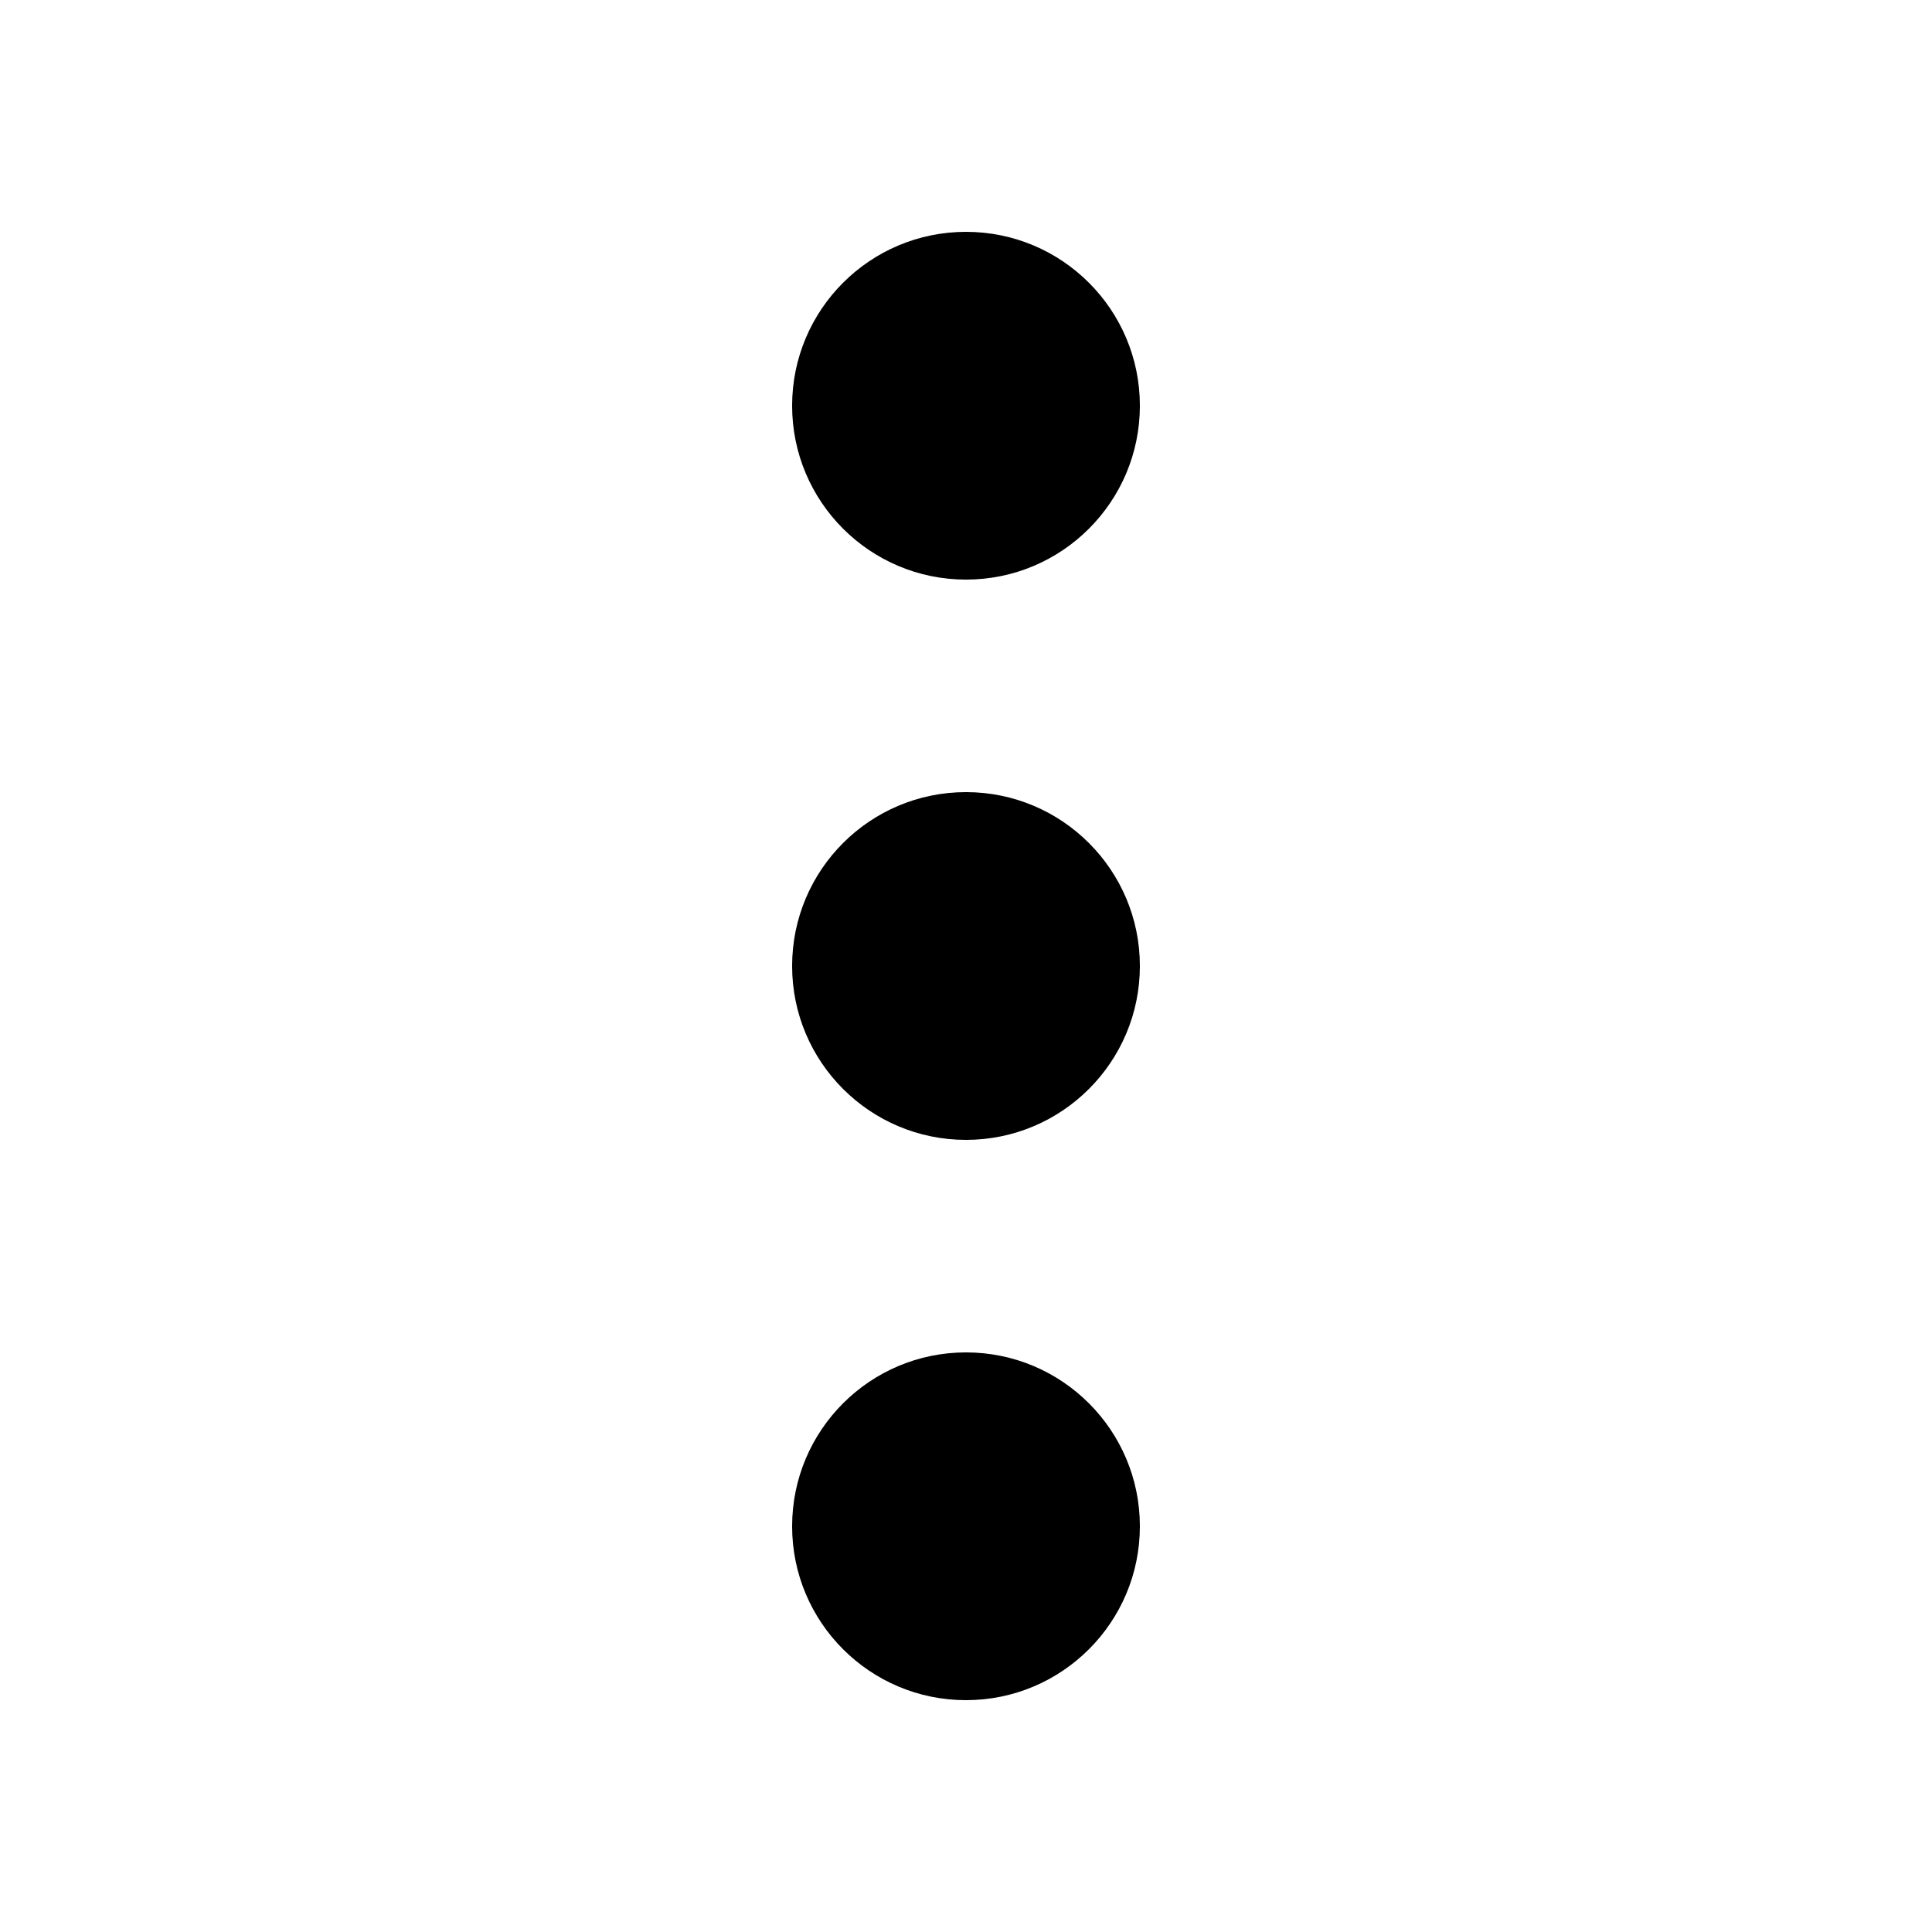
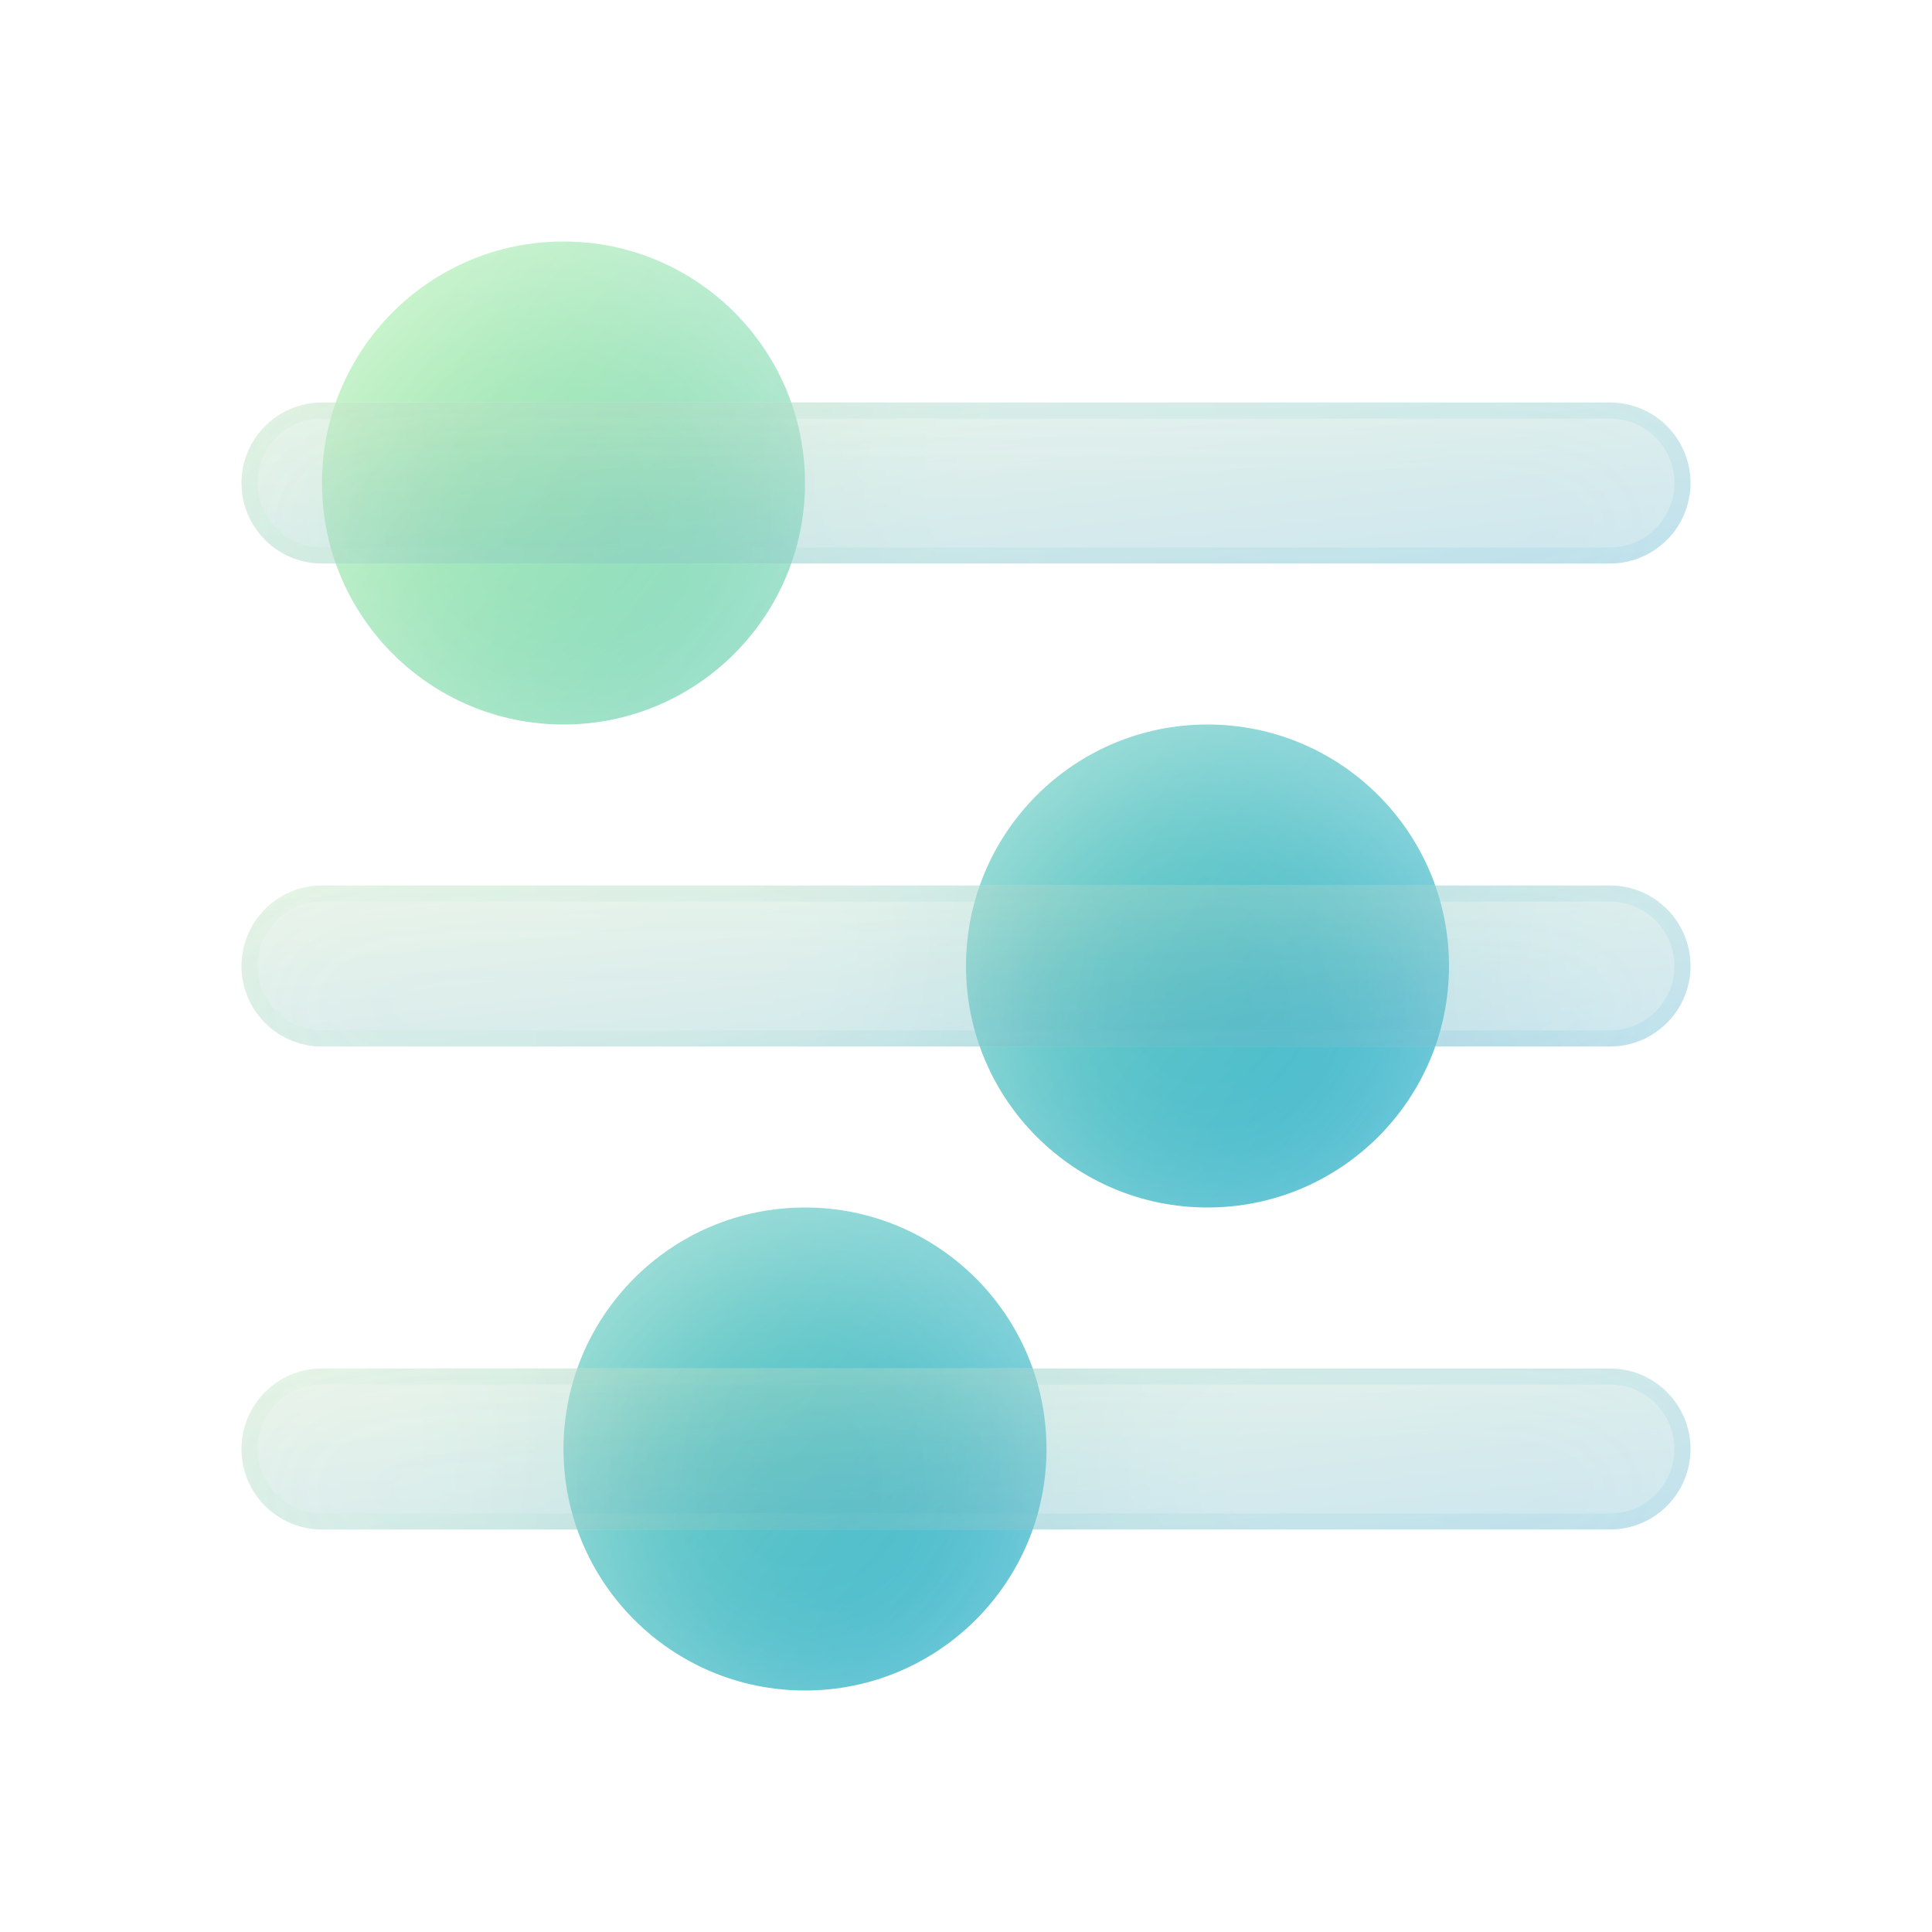
- <svg xmlns="http://www.w3.org/2000/svg" viewBox="0 0 100 100" class="icon">
-   <path d="M50,12a9,9,0,1,0,9,9,9,9,0,0,0-9-9Z" />
-   <path d="M50,41a9,9,0,1,0,9,9,9,9,0,0,0-9-9Z" />
-   <path d="M50,70a9,9,0,1,0,9,9,9,9,0,0,0-9-9Z" />
+ <svg xmlns="http://www.w3.org/2000/svg" width="24" height="24" viewBox="0 0 24 24" fill="none">
+   <g filter="url(#filter0_bi)">
+     <path d="M10 6C10 7.657 8.657 9 7 9C5.343 9 4 7.657 4 6C4 4.343 5.343 3 7 3C8.657 3 10 4.343 10 6Z" fill="url(#paint0_linear)" />
+     <path d="M18 12C18 13.657 16.657 15 15 15C13.343 15 12 13.657 12 12C12 10.343 13.343 9 15 9C16.657 9 18 10.343 18 12Z" fill="url(#paint1_linear)" />
+     <path d="M13 18C13 19.657 11.657 21 10 21C8.343 21 7 19.657 7 18C7 16.343 8.343 15 10 15C11.657 15 13 16.343 13 18Z" fill="url(#paint2_linear)" />
+   </g>
+   <g filter="url(#filter1_bi)">
+     <rect x="3" y="17" width="18" height="2" rx="1" fill="#1D1D1D" fill-opacity="0.05" />
+     <rect x="3" y="17" width="18" height="2" rx="1" fill="url(#paint3_linear)" fill-opacity="0.2" />
+     <rect x="3.1" y="17.1" width="17.8" height="1.8" rx="0.9" stroke="url(#paint4_linear)" stroke-opacity="0.1" stroke-width="0.2" />
+   </g>
+   <g filter="url(#filter2_bi)">
+     <rect x="3" y="11" width="18" height="2" rx="1" fill="#1D1D1D" fill-opacity="0.05" />
+     <rect x="3" y="11" width="18" height="2" rx="1" fill="url(#paint5_linear)" fill-opacity="0.2" />
+     <rect x="3.1" y="11.1" width="17.8" height="1.8" rx="0.9" stroke="url(#paint6_linear)" stroke-opacity="0.1" stroke-width="0.2" />
+   </g>
+   <g filter="url(#filter3_bi)">
+     <rect x="3" y="5" width="18" height="2" rx="1" fill="#1D1D1D" fill-opacity="0.05" />
+     <rect x="3" y="5" width="18" height="2" rx="1" fill="url(#paint7_linear)" fill-opacity="0.2" />
+     <rect x="3.1" y="5.1" width="17.8" height="1.8" rx="0.9" stroke="url(#paint8_linear)" stroke-opacity="0.1" stroke-width="0.2" />
+   </g>
+   <defs>
+     <filter id="filter0_bi" x="1" y="0" width="20" height="24" filterUnits="userSpaceOnUse" color-interpolation-filters="sRGB">
+       <feFlood flood-opacity="0" result="BackgroundImageFix" />
+       <feGaussianBlur in="BackgroundImage" stdDeviation="1.5" />
+       <feComposite in2="SourceAlpha" operator="in" result="effect1_backgroundBlur" />
+       <feBlend mode="normal" in="SourceGraphic" in2="effect1_backgroundBlur" result="shape" />
+       <feColorMatrix in="SourceAlpha" type="matrix" values="0 0 0 0 0 0 0 0 0 0 0 0 0 0 0 0 0 0 127 0" result="hardAlpha" />
+       <feOffset dy="0.5" />
+       <feGaussianBlur stdDeviation="1" />
+       <feComposite in2="hardAlpha" operator="arithmetic" k2="-1" k3="1" />
+       <feColorMatrix type="matrix" values="0 0 0 0 1 0 0 0 0 1 0 0 0 0 1 0 0 0 0.4 0" />
+       <feBlend mode="normal" in2="shape" result="effect2_innerShadow" />
+     </filter>
+     <filter id="filter1_bi" x="0" y="14" width="24" height="8" filterUnits="userSpaceOnUse" color-interpolation-filters="sRGB">
+       <feFlood flood-opacity="0" result="BackgroundImageFix" />
+       <feGaussianBlur in="BackgroundImage" stdDeviation="1.5" />
+       <feComposite in2="SourceAlpha" operator="in" result="effect1_backgroundBlur" />
+       <feBlend mode="normal" in="SourceGraphic" in2="effect1_backgroundBlur" result="shape" />
+       <feColorMatrix in="SourceAlpha" type="matrix" values="0 0 0 0 0 0 0 0 0 0 0 0 0 0 0 0 0 0 127 0" result="hardAlpha" />
+       <feOffset dy="0.5" />
+       <feGaussianBlur stdDeviation="1" />
+       <feComposite in2="hardAlpha" operator="arithmetic" k2="-1" k3="1" />
+       <feColorMatrix type="matrix" values="0 0 0 0 1 0 0 0 0 1 0 0 0 0 1 0 0 0 0.15 0" />
+       <feBlend mode="normal" in2="shape" result="effect2_innerShadow" />
+     </filter>
+     <filter id="filter2_bi" x="0" y="8" width="24" height="8" filterUnits="userSpaceOnUse" color-interpolation-filters="sRGB">
+       <feFlood flood-opacity="0" result="BackgroundImageFix" />
+       <feGaussianBlur in="BackgroundImage" stdDeviation="1.5" />
+       <feComposite in2="SourceAlpha" operator="in" result="effect1_backgroundBlur" />
+       <feBlend mode="normal" in="SourceGraphic" in2="effect1_backgroundBlur" result="shape" />
+       <feColorMatrix in="SourceAlpha" type="matrix" values="0 0 0 0 0 0 0 0 0 0 0 0 0 0 0 0 0 0 127 0" result="hardAlpha" />
+       <feOffset dy="0.5" />
+       <feGaussianBlur stdDeviation="1" />
+       <feComposite in2="hardAlpha" operator="arithmetic" k2="-1" k3="1" />
+       <feColorMatrix type="matrix" values="0 0 0 0 1 0 0 0 0 1 0 0 0 0 1 0 0 0 0.15 0" />
+       <feBlend mode="normal" in2="shape" result="effect2_innerShadow" />
+     </filter>
+     <filter id="filter3_bi" x="0" y="2" width="24" height="8" filterUnits="userSpaceOnUse" color-interpolation-filters="sRGB">
+       <feFlood flood-opacity="0" result="BackgroundImageFix" />
+       <feGaussianBlur in="BackgroundImage" stdDeviation="1.5" />
+       <feComposite in2="SourceAlpha" operator="in" result="effect1_backgroundBlur" />
+       <feBlend mode="normal" in="SourceGraphic" in2="effect1_backgroundBlur" result="shape" />
+       <feColorMatrix in="SourceAlpha" type="matrix" values="0 0 0 0 0 0 0 0 0 0 0 0 0 0 0 0 0 0 127 0" result="hardAlpha" />
+       <feOffset dy="0.5" />
+       <feGaussianBlur stdDeviation="1" />
+       <feComposite in2="hardAlpha" operator="arithmetic" k2="-1" k3="1" />
+       <feColorMatrix type="matrix" values="0 0 0 0 1 0 0 0 0 1 0 0 0 0 1 0 0 0 0.15 0" />
+       <feBlend mode="normal" in2="shape" result="effect2_innerShadow" />
+     </filter>
+     <linearGradient id="paint0_linear" x1="4" y1="3" x2="21.01" y2="16.23" gradientUnits="userSpaceOnUse">
+       <stop stop-color="#BAF2B5" />
+       <stop offset="1" stop-color="#26AAD4" />
+     </linearGradient>
+     <linearGradient id="paint1_linear" x1="4" y1="3" x2="21.01" y2="16.23" gradientUnits="userSpaceOnUse">
+       <stop stop-color="#BAF2B5" />
+       <stop offset="1" stop-color="#26AAD4" />
+     </linearGradient>
+     <linearGradient id="paint2_linear" x1="4" y1="3" x2="21.01" y2="16.23" gradientUnits="userSpaceOnUse">
+       <stop stop-color="#BAF2B5" />
+       <stop offset="1" stop-color="#26AAD4" />
+     </linearGradient>
+     <linearGradient id="paint3_linear" x1="3" y1="17" x2="3.428" y2="20.852" gradientUnits="userSpaceOnUse">
+       <stop stop-color="#BAF2B5" />
+       <stop offset="1" stop-color="#26AAD4" />
+     </linearGradient>
+     <linearGradient id="paint4_linear" x1="3.562" y1="17.091" x2="21" y2="17.091" gradientUnits="userSpaceOnUse">
+       <stop stop-color="#ADECB8" />
+       <stop offset="1" stop-color="#2FAED3" />
+     </linearGradient>
+     <linearGradient id="paint5_linear" x1="3" y1="11" x2="3.428" y2="14.852" gradientUnits="userSpaceOnUse">
+       <stop stop-color="#BAF2B5" />
+       <stop offset="1" stop-color="#26AAD4" />
+     </linearGradient>
+     <linearGradient id="paint6_linear" x1="3.562" y1="11.091" x2="21" y2="11.091" gradientUnits="userSpaceOnUse">
+       <stop stop-color="#ADECB8" />
+       <stop offset="1" stop-color="#2FAED3" />
+     </linearGradient>
+     <linearGradient id="paint7_linear" x1="3" y1="5" x2="3.428" y2="8.852" gradientUnits="userSpaceOnUse">
+       <stop stop-color="#BAF2B5" />
+       <stop offset="1" stop-color="#26AAD4" />
+     </linearGradient>
+     <linearGradient id="paint8_linear" x1="3.562" y1="5.091" x2="21" y2="5.091" gradientUnits="userSpaceOnUse">
+       <stop stop-color="#ADECB8" />
+       <stop offset="1" stop-color="#2FAED3" />
+     </linearGradient>
+   </defs>
</svg>
